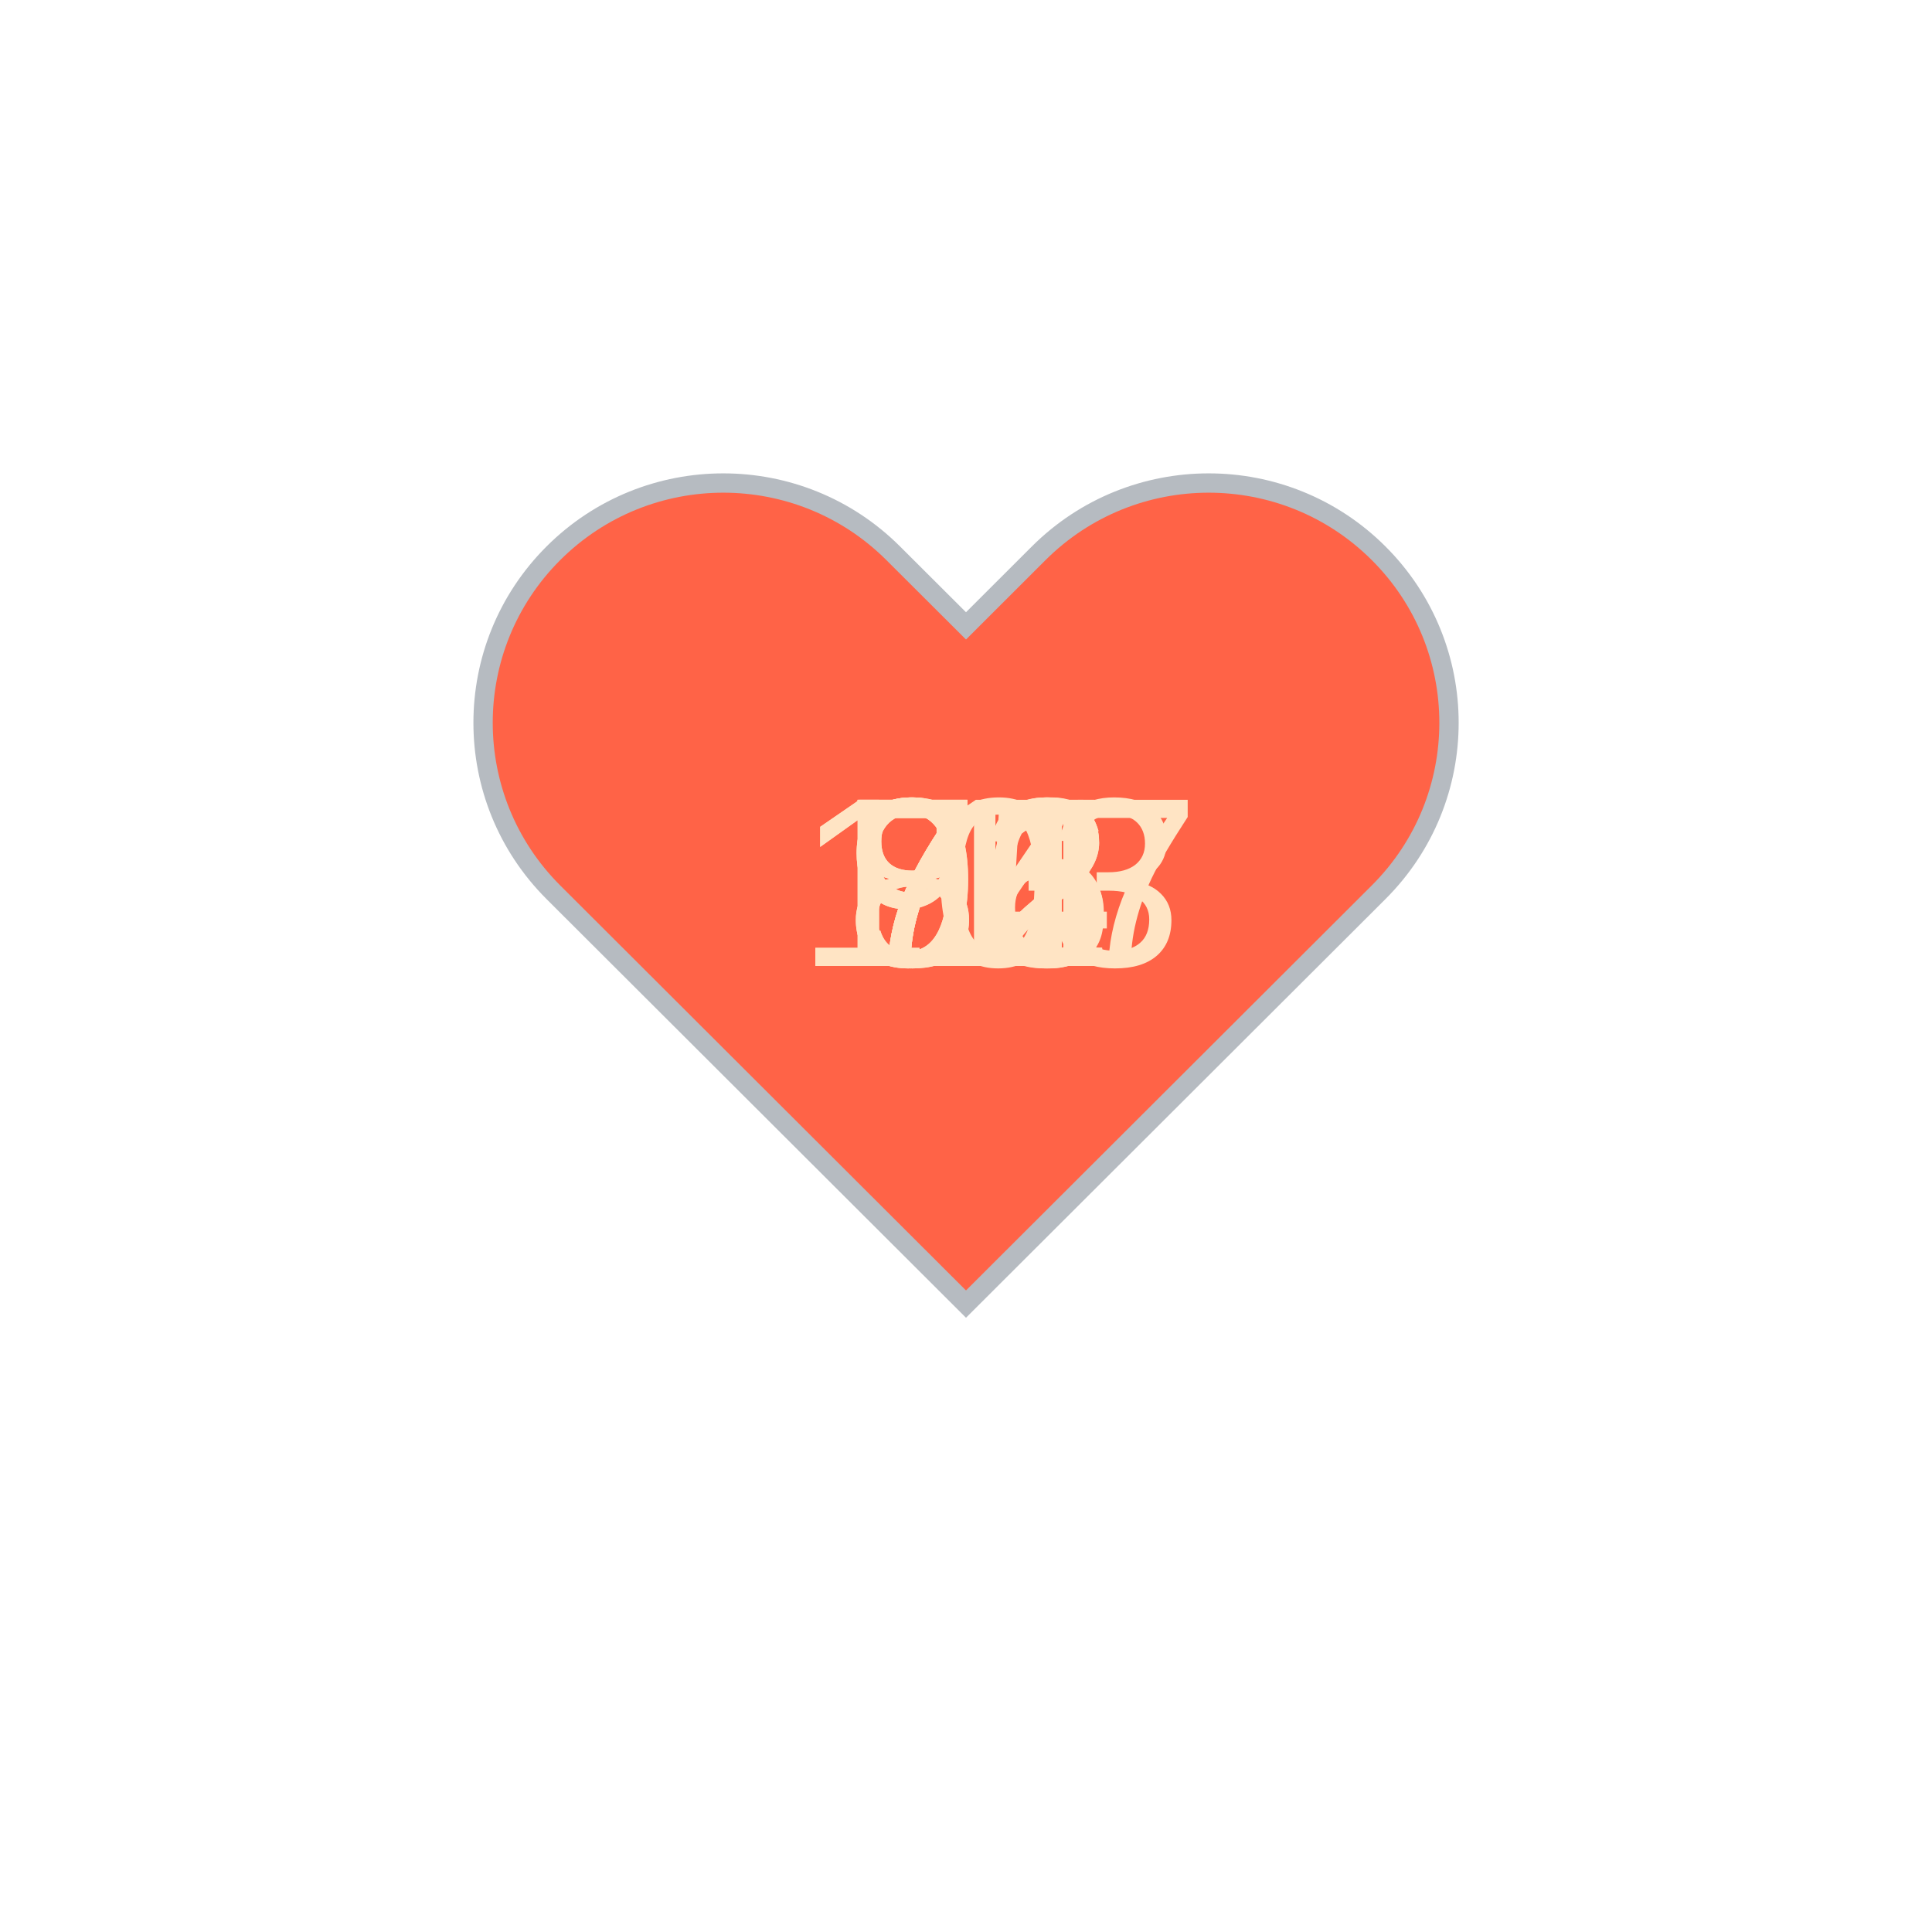
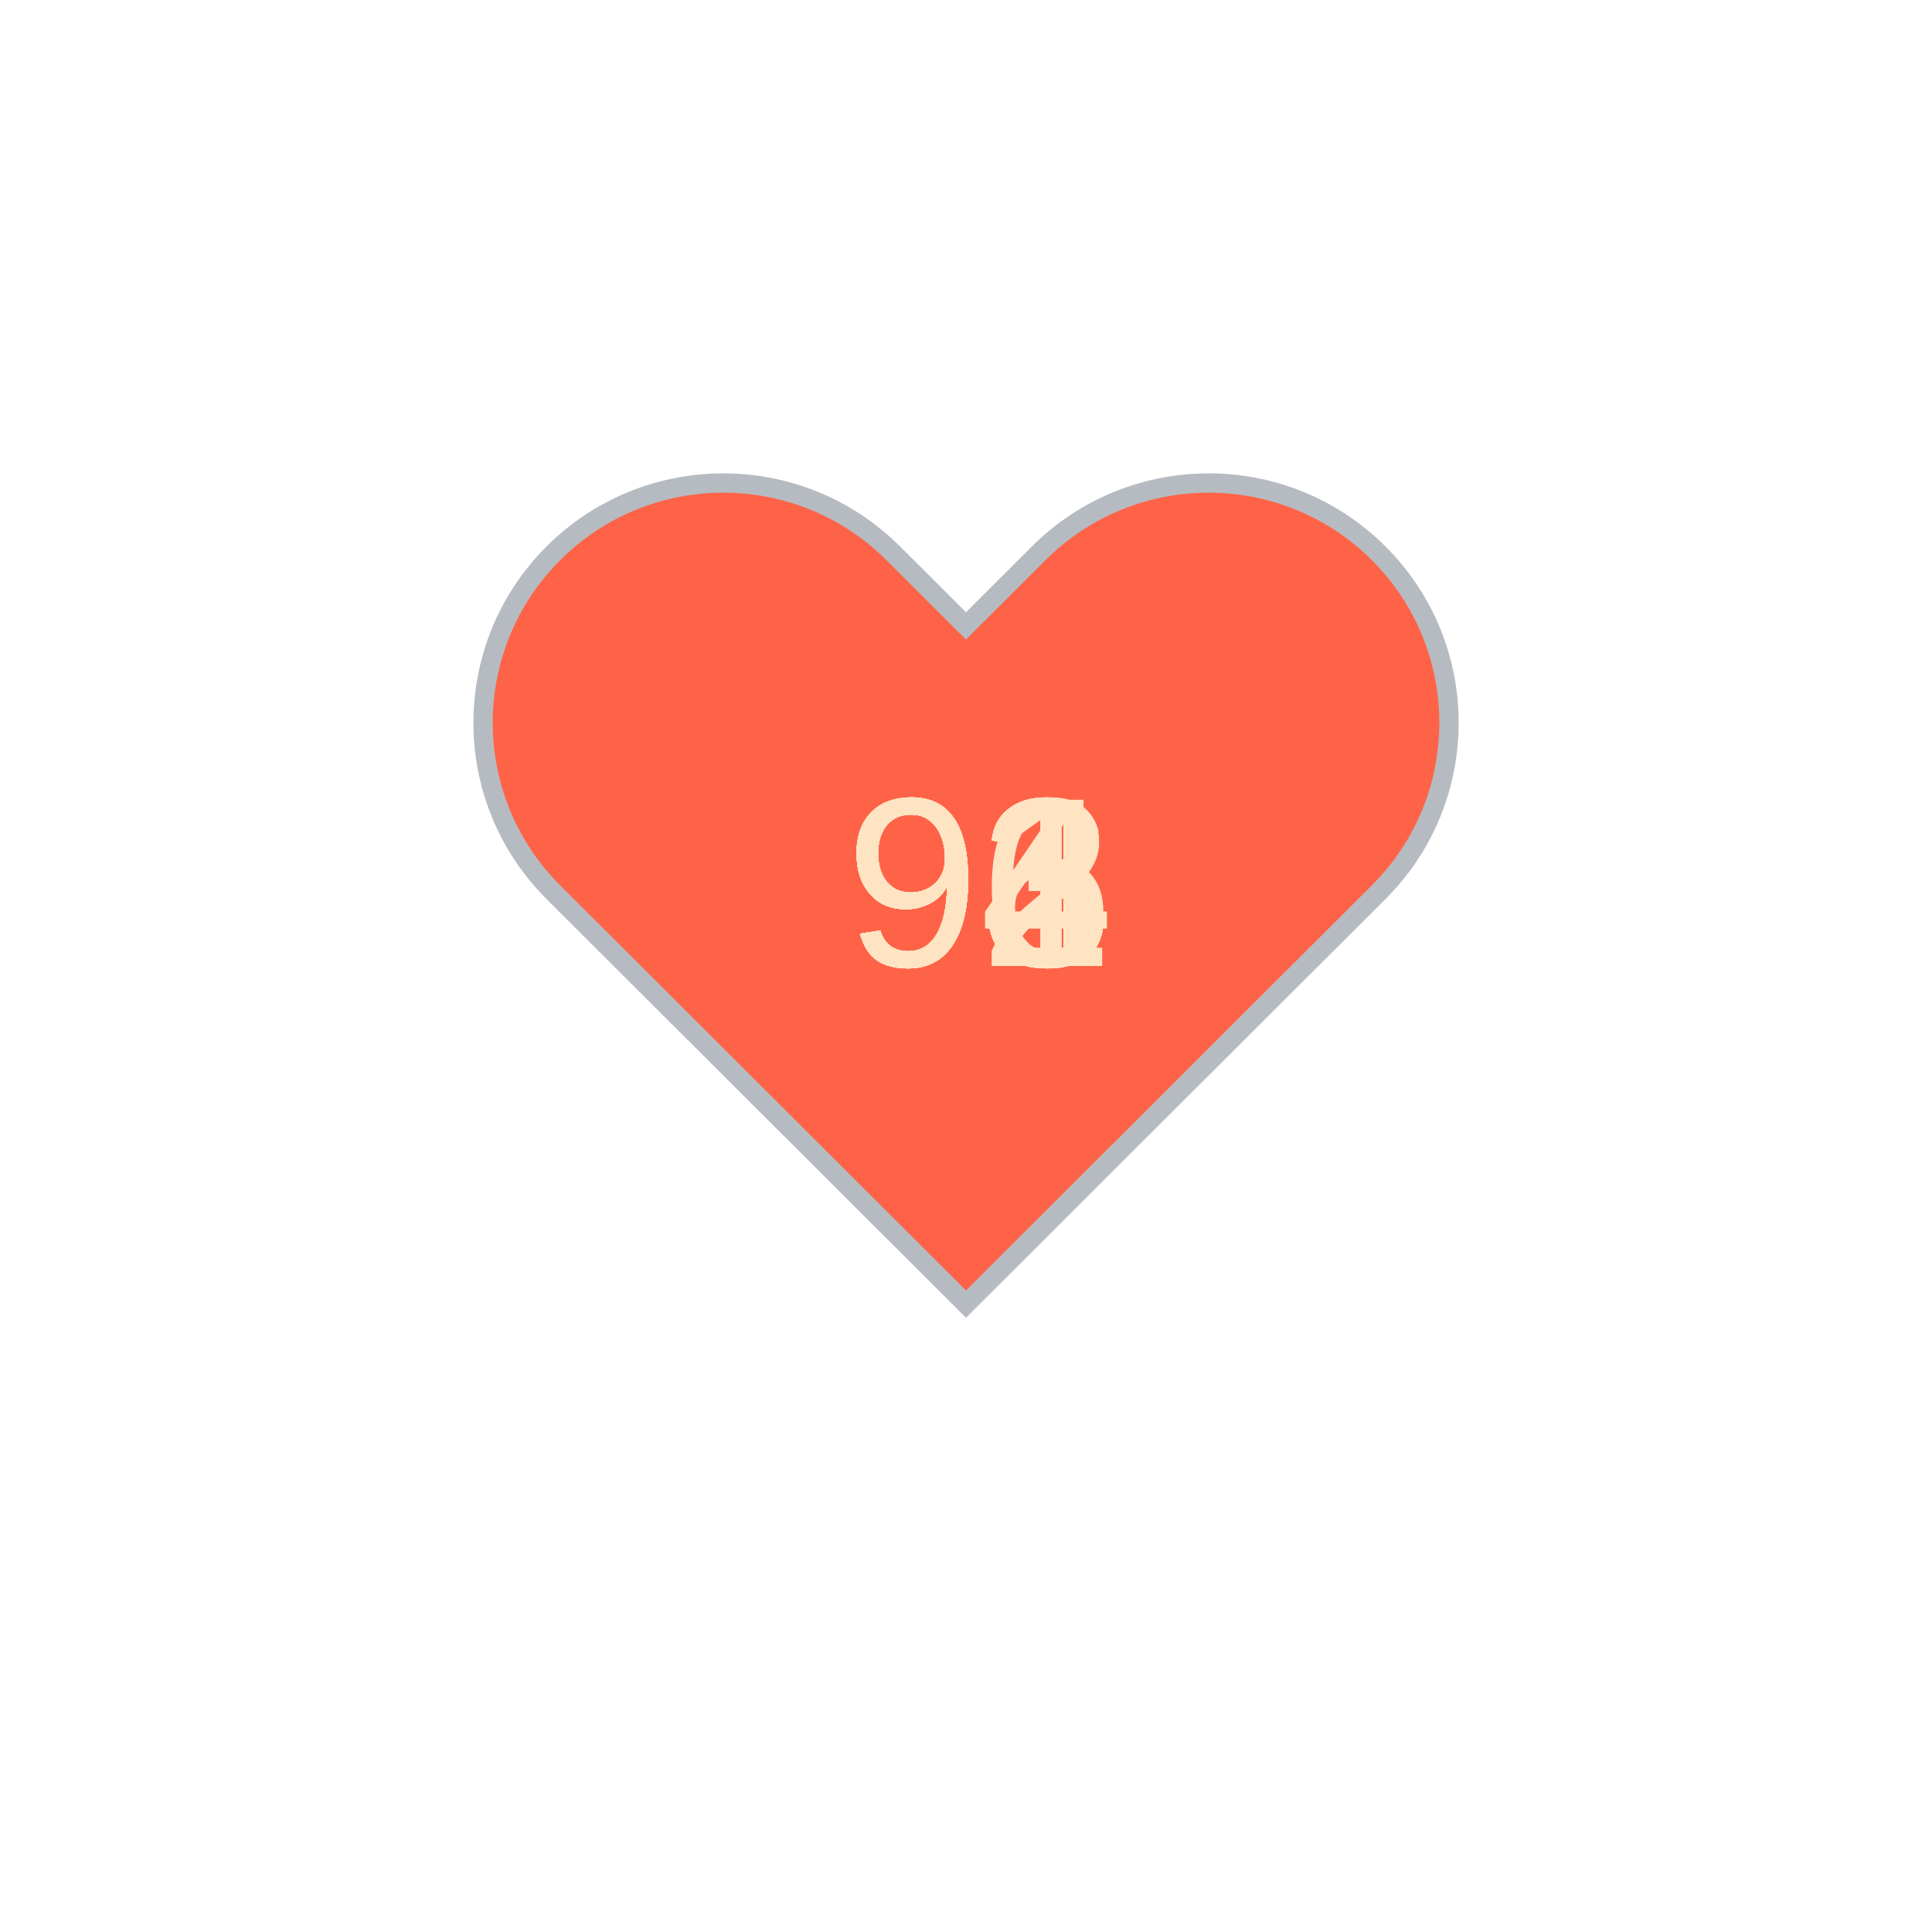
<svg xmlns="http://www.w3.org/2000/svg" baseProfile="full" height="150" version="1.1" viewBox="0,0,200,200" width="150">
  <defs />
  <g transform="translate(100 100)">
    <path d="M92.71,7.27L92.71,7.27c-9.71-9.69-25.46-9.69-35.18,0L50,14.79l-7.54-7.52C32.75-2.42,17-2.42,7.29,7.27v0 c-9.71,9.69-9.71,25.41,0,35.1L50,85l42.71-42.63C102.43,32.68,102.43,16.96,92.71,7.27z" fill="tomato" stroke="#B6BBC1" stroke-width="2" transform="translate(-50 -50)" />
    <animateTransform additive="sum" attributeName="transform" dur="1.2s" repeatCount="indefinite" type="scale" values="1; 1.5; 1.25; 1.5; 1.5; 1;" />
-     <text fill="bisque" style="font-size:25px; font-family:Arial" transform="translate(-12.5 0)">75<animate attributeName="visibility" dur="12.0s" keyTimes="0;0.1;0.2;0.3;0.4;0.5;0.6;0.7;0.8;0.9;1.0" repeatCount="indefinite" values="visible;hidden;hidden;hidden;hidden;hidden;hidden;hidden;hidden;hidden;hidden" />
+     <text fill="bisque" style="font-size:25px; font-family:Arial" transform="translate(-12.5 0)">93<animate attributeName="visibility" dur="12.0s" keyTimes="0;0.1;0.2;0.3;0.4;0.5;0.6;0.7;0.8;0.9;1.0" repeatCount="indefinite" values="visible;hidden;hidden;hidden;hidden;hidden;hidden;hidden;hidden;hidden;hidden" />
    </text>
-     <text fill="bisque" style="font-size:25px; font-family:Arial" transform="translate(-12.5 0)">72<animate attributeName="visibility" dur="12.0s" keyTimes="0;0.1;0.2;0.3;0.4;0.5;0.6;0.7;0.8;0.9;1.0" repeatCount="indefinite" values="hidden;visible;hidden;hidden;hidden;hidden;hidden;hidden;hidden;hidden;hidden" />
+     <text fill="bisque" style="font-size:25px; font-family:Arial" transform="translate(-12.5 0)">94<animate attributeName="visibility" dur="12.0s" keyTimes="0;0.1;0.2;0.3;0.4;0.5;0.6;0.7;0.8;0.9;1.0" repeatCount="indefinite" values="hidden;visible;hidden;hidden;hidden;hidden;hidden;hidden;hidden;hidden;hidden" />
    </text>
-     <text fill="bisque" style="font-size:25px; font-family:Arial" transform="translate(-12.5 0)">71<animate attributeName="visibility" dur="12.0s" keyTimes="0;0.1;0.2;0.3;0.4;0.5;0.6;0.7;0.8;0.9;1.0" repeatCount="indefinite" values="hidden;hidden;visible;hidden;hidden;hidden;hidden;hidden;hidden;hidden;hidden" />
+     <text fill="bisque" style="font-size:25px; font-family:Arial" transform="translate(-12.5 0)">93<animate attributeName="visibility" dur="12.0s" keyTimes="0;0.1;0.2;0.3;0.4;0.5;0.6;0.7;0.8;0.9;1.0" repeatCount="indefinite" values="hidden;hidden;visible;hidden;hidden;hidden;hidden;hidden;hidden;hidden;hidden" />
    </text>
-     <text fill="bisque" style="font-size:25px; font-family:Arial" transform="translate(-12.5 0)">71<animate attributeName="visibility" dur="12.0s" keyTimes="0;0.1;0.2;0.3;0.4;0.5;0.6;0.7;0.8;0.9;1.0" repeatCount="indefinite" values="hidden;hidden;hidden;visible;hidden;hidden;hidden;hidden;hidden;hidden;hidden" />
+     <text fill="bisque" style="font-size:25px; font-family:Arial" transform="translate(-12.5 0)">93<animate attributeName="visibility" dur="12.0s" keyTimes="0;0.1;0.2;0.3;0.4;0.5;0.6;0.7;0.8;0.9;1.0" repeatCount="indefinite" values="hidden;hidden;hidden;visible;hidden;hidden;hidden;hidden;hidden;hidden;hidden" />
    </text>
-     <text fill="bisque" style="font-size:25px; font-family:Arial" transform="translate(-12.5 0)">86<animate attributeName="visibility" dur="12.0s" keyTimes="0;0.1;0.2;0.3;0.4;0.5;0.6;0.7;0.8;0.9;1.0" repeatCount="indefinite" values="hidden;hidden;hidden;hidden;visible;hidden;hidden;hidden;hidden;hidden;hidden" />
+     <text fill="bisque" style="font-size:25px; font-family:Arial" transform="translate(-12.5 0)">93<animate attributeName="visibility" dur="12.0s" keyTimes="0;0.1;0.2;0.3;0.4;0.5;0.6;0.7;0.8;0.9;1.0" repeatCount="indefinite" values="hidden;hidden;hidden;hidden;visible;hidden;hidden;hidden;hidden;hidden;hidden" />
    </text>
-     <text fill="bisque" style="font-size:25px; font-family:Arial" transform="translate(-12.5 0)">84<animate attributeName="visibility" dur="12.0s" keyTimes="0;0.1;0.2;0.3;0.4;0.5;0.6;0.7;0.8;0.9;1.0" repeatCount="indefinite" values="hidden;hidden;hidden;hidden;hidden;visible;hidden;hidden;hidden;hidden;hidden" />
+     <text fill="bisque" style="font-size:25px; font-family:Arial" transform="translate(-12.5 0)">93<animate attributeName="visibility" dur="12.0s" keyTimes="0;0.1;0.2;0.3;0.4;0.5;0.6;0.7;0.8;0.9;1.0" repeatCount="indefinite" values="hidden;hidden;hidden;hidden;hidden;visible;hidden;hidden;hidden;hidden;hidden" />
    </text>
-     <text fill="bisque" style="font-size:25px; font-family:Arial" transform="translate(-17.5 0)">113<animate attributeName="visibility" dur="12.0s" keyTimes="0;0.1;0.2;0.3;0.4;0.5;0.6;0.7;0.8;0.9;1.0" repeatCount="indefinite" values="hidden;hidden;hidden;hidden;hidden;hidden;visible;hidden;hidden;hidden;hidden" />
+     <text fill="bisque" style="font-size:25px; font-family:Arial" transform="translate(-12.5 0)">92<animate attributeName="visibility" dur="12.0s" keyTimes="0;0.1;0.2;0.3;0.4;0.5;0.6;0.7;0.8;0.9;1.0" repeatCount="indefinite" values="hidden;hidden;hidden;hidden;hidden;hidden;visible;hidden;hidden;hidden;hidden" />
    </text>
-     <text fill="bisque" style="font-size:25px; font-family:Arial" transform="translate(-12.5 0)">93<animate attributeName="visibility" dur="12.0s" keyTimes="0;0.1;0.2;0.3;0.4;0.5;0.6;0.7;0.8;0.9;1.0" repeatCount="indefinite" values="hidden;hidden;hidden;hidden;hidden;hidden;hidden;visible;hidden;hidden;hidden" />
+     <text fill="bisque" style="font-size:25px; font-family:Arial" transform="translate(-12.5 0)">94<animate attributeName="visibility" dur="12.0s" keyTimes="0;0.1;0.2;0.3;0.4;0.5;0.6;0.7;0.8;0.9;1.0" repeatCount="indefinite" values="hidden;hidden;hidden;hidden;hidden;hidden;hidden;visible;hidden;hidden;hidden" />
    </text>
-     <text fill="bisque" style="font-size:25px; font-family:Arial" transform="translate(-12.5 0)">92<animate attributeName="visibility" dur="12.0s" keyTimes="0;0.1;0.2;0.3;0.4;0.5;0.6;0.7;0.8;0.9;1.0" repeatCount="indefinite" values="hidden;hidden;hidden;hidden;hidden;hidden;hidden;hidden;visible;hidden;hidden" />
+     <text fill="bisque" style="font-size:25px; font-family:Arial" transform="translate(-12.5 0)">96<animate attributeName="visibility" dur="12.0s" keyTimes="0;0.1;0.2;0.3;0.4;0.5;0.6;0.7;0.8;0.9;1.0" repeatCount="indefinite" values="hidden;hidden;hidden;hidden;hidden;hidden;hidden;hidden;visible;hidden;hidden" />
    </text>
-     <text fill="bisque" style="font-size:25px; font-family:Arial" transform="translate(-17.5 0)">107<animate attributeName="visibility" dur="12.0s" keyTimes="0;0.1;0.2;0.3;0.4;0.5;0.6;0.7;0.8;0.9;1.0" repeatCount="indefinite" values="hidden;hidden;hidden;hidden;hidden;hidden;hidden;hidden;hidden;visible;hidden" />
+     <text fill="bisque" style="font-size:25px; font-family:Arial" transform="translate(-12.5 0)">91<animate attributeName="visibility" dur="12.0s" keyTimes="0;0.1;0.2;0.3;0.4;0.5;0.6;0.7;0.8;0.9;1.0" repeatCount="indefinite" values="hidden;hidden;hidden;hidden;hidden;hidden;hidden;hidden;hidden;visible;hidden" />
    </text>
  </g>
</svg>
